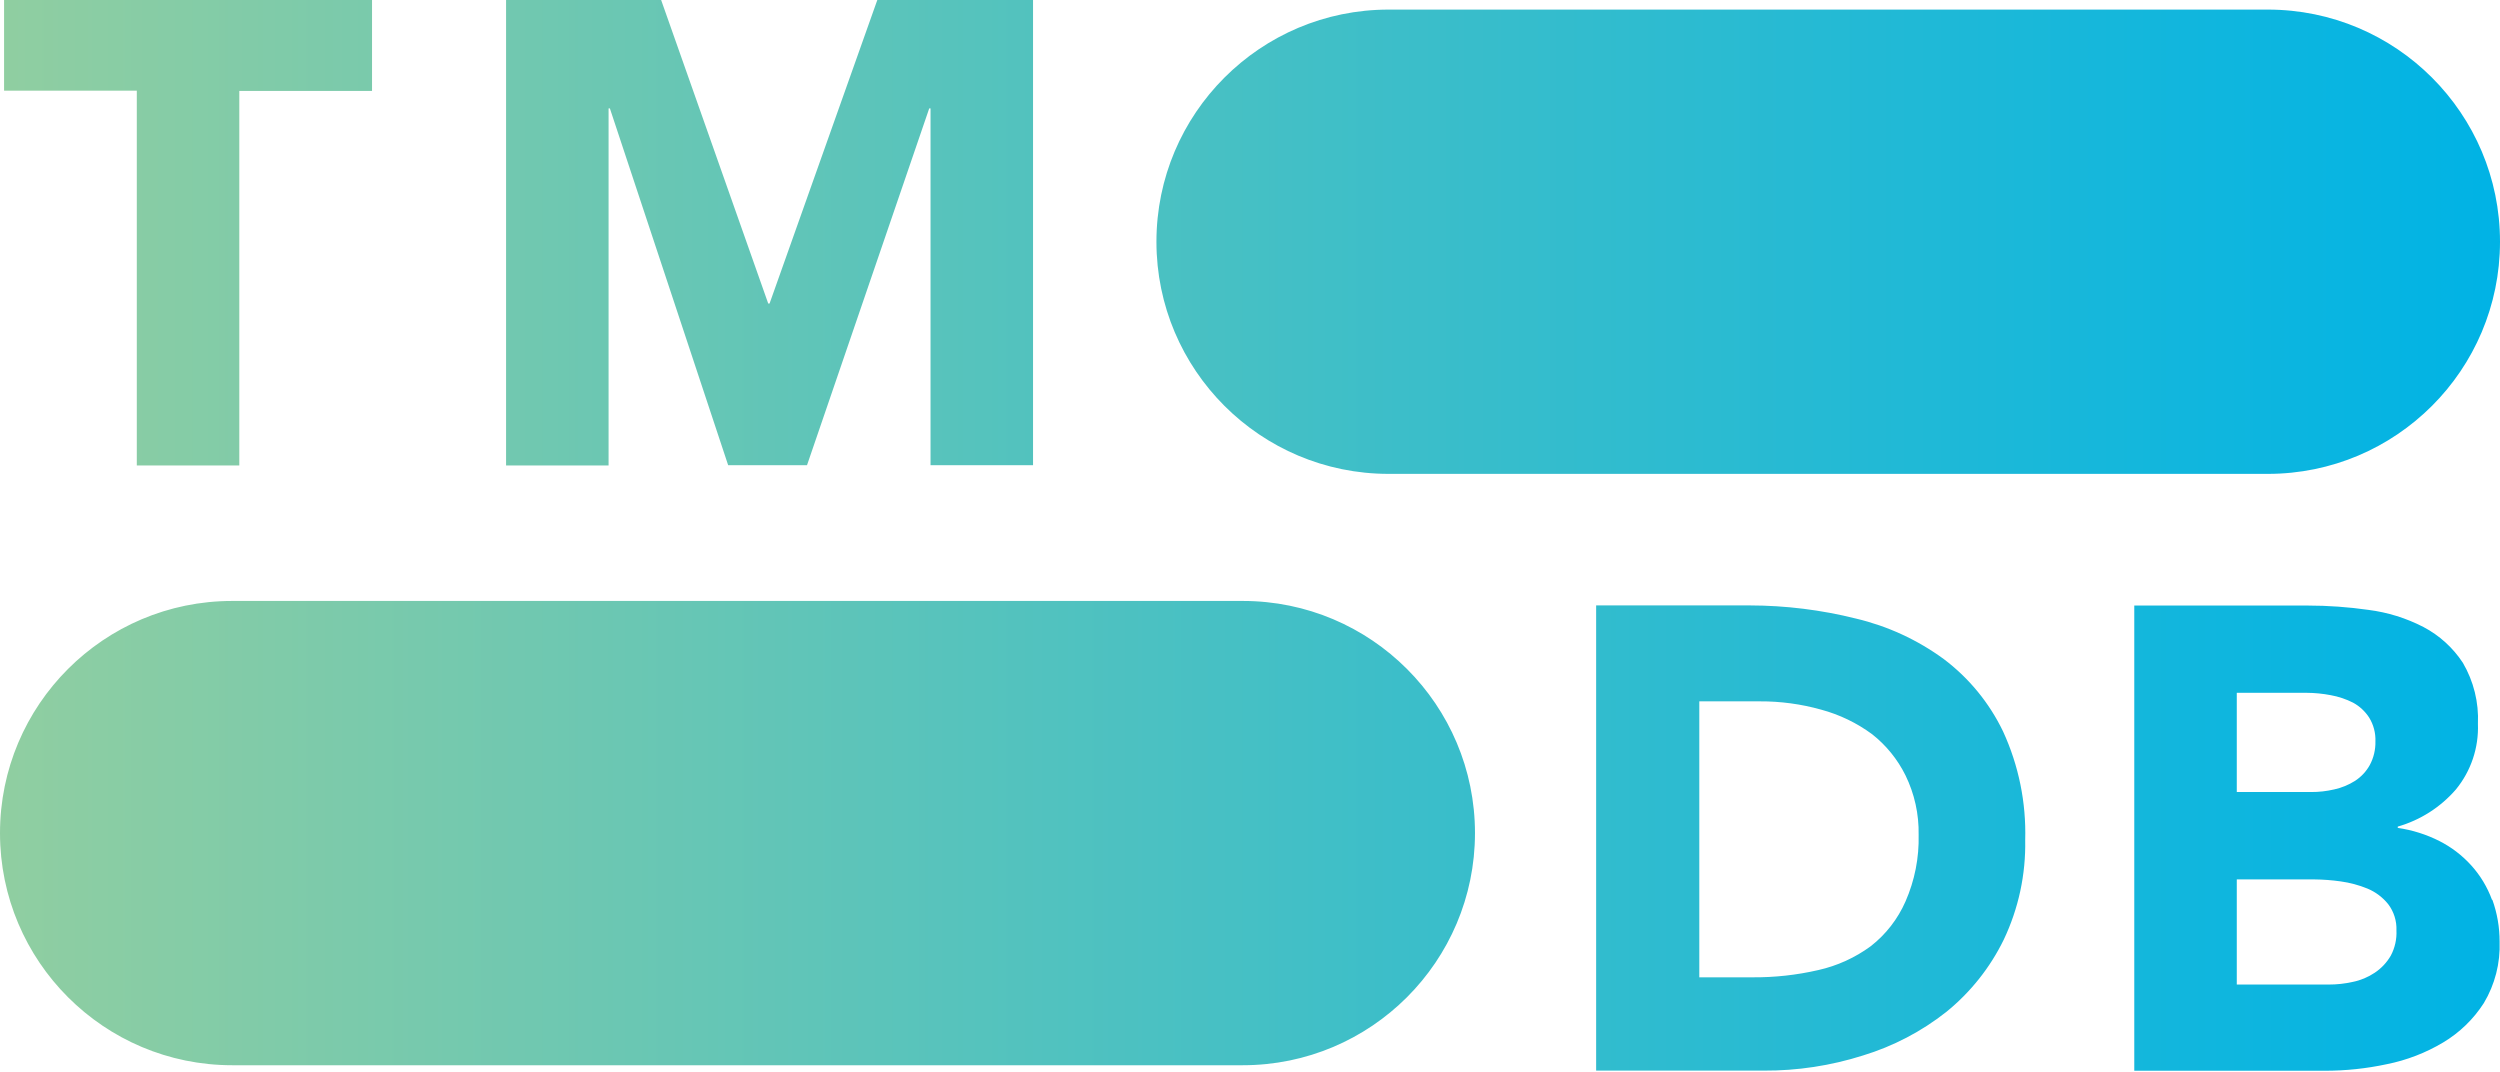
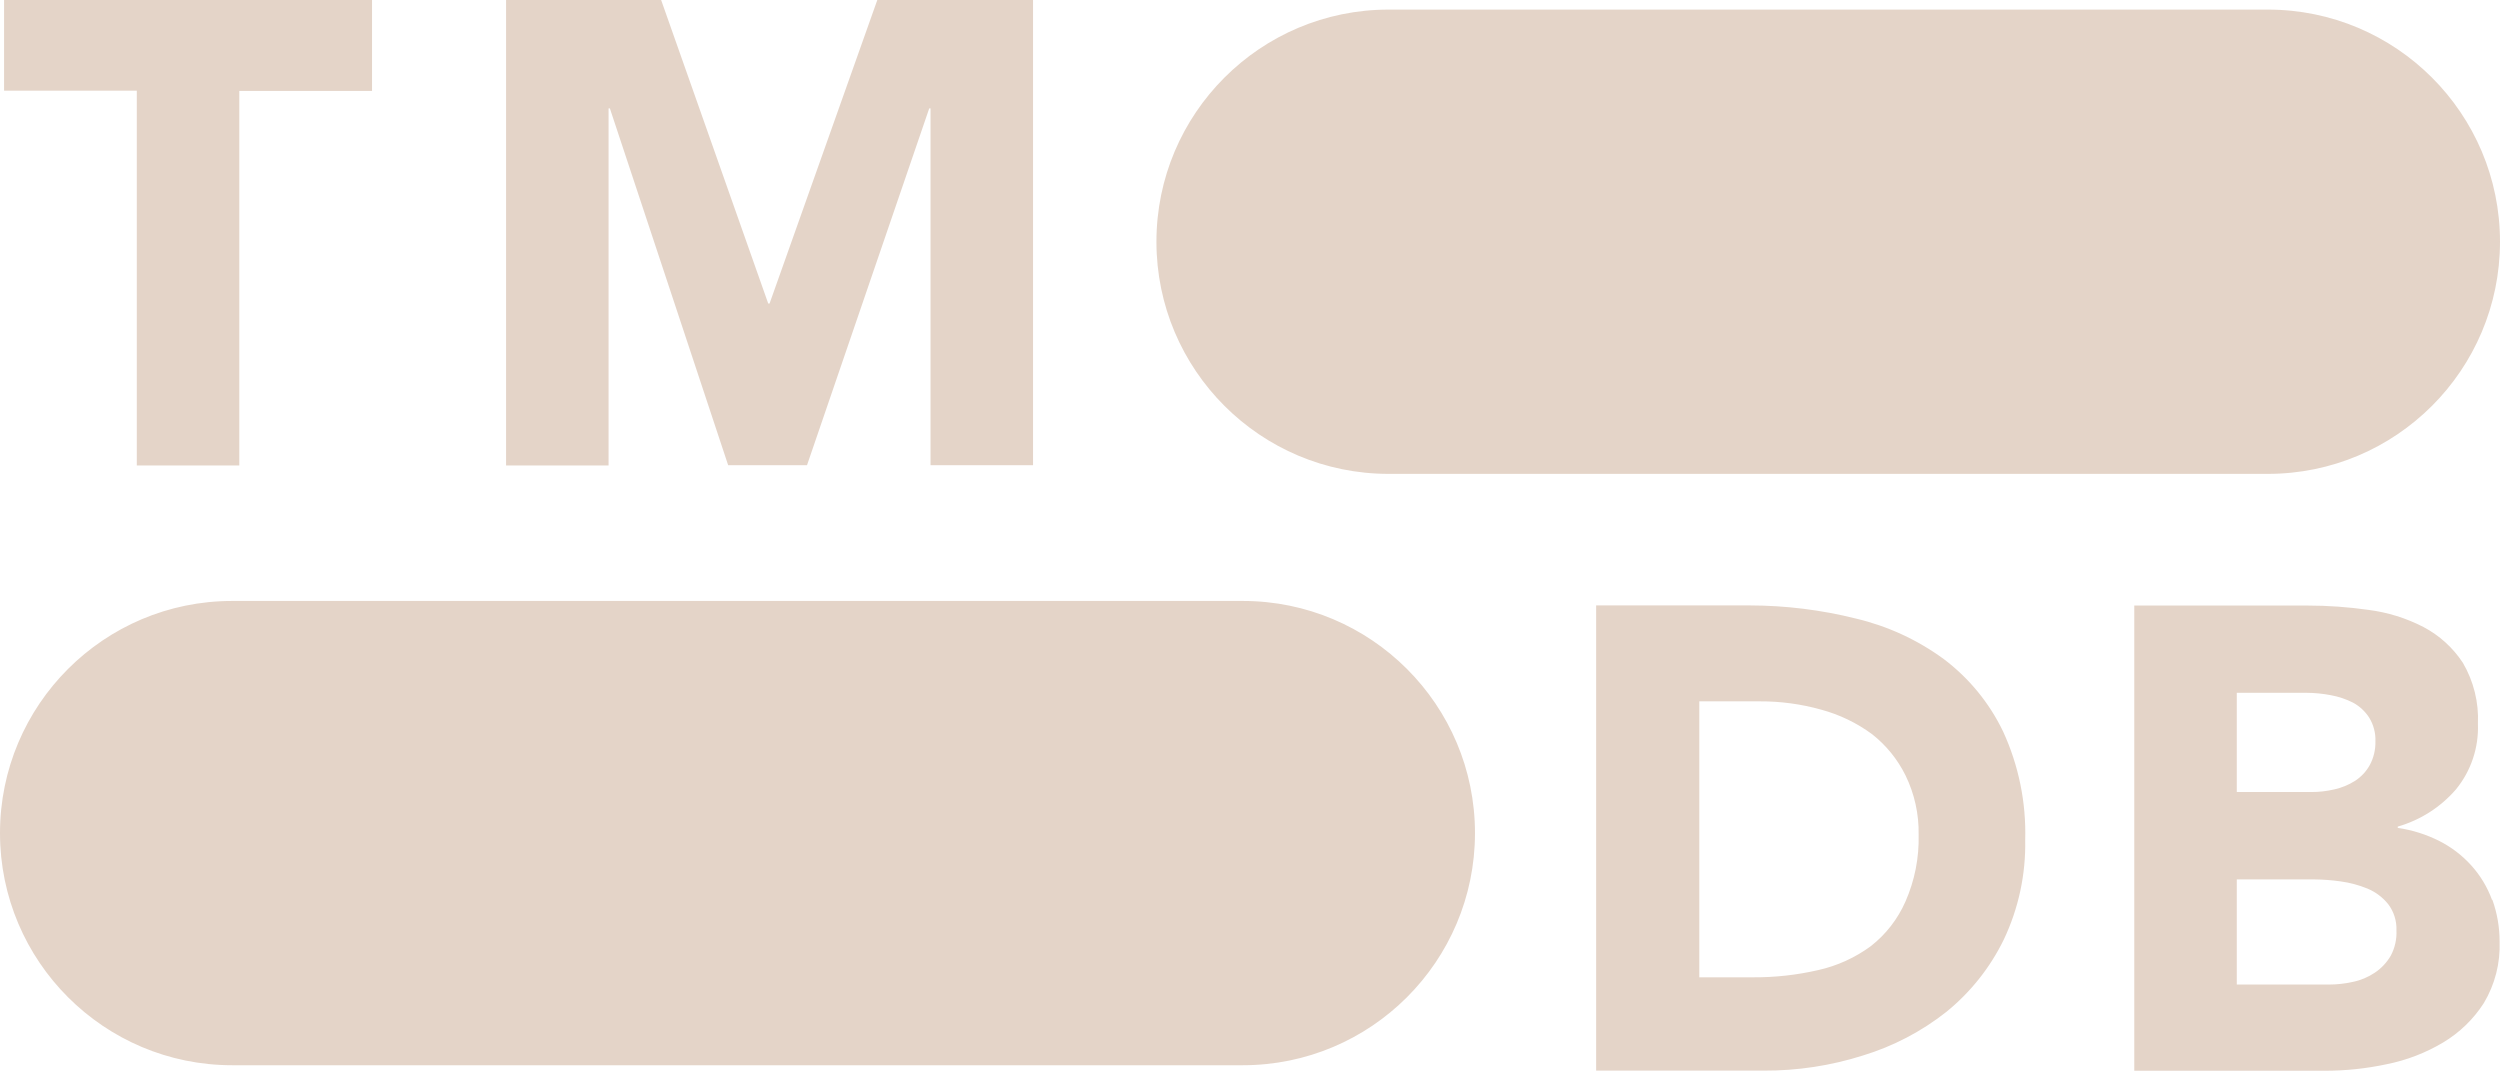
- <svg xmlns="http://www.w3.org/2000/svg" width="80" viewBox="0 0 190.24 81.52">
-   <defs>
-     <style>.cls-1{fill:url(#linear-gradient);}</style>
-     <linearGradient id="linear-gradient" y1="40.76" x2="190.24" y2="40.76" gradientUnits="userSpaceOnUse">
-       <stop offset="0" stop-color="#90cea1" />
-       <stop offset="0.56" stop-color="#3cbec9" />
-       <stop offset="1" stop-color="#00b3e5" />
-     </linearGradient>
-   </defs>
+ <svg xmlns="http://www.w3.org/2000/svg" viewBox="0 0 190.24 81.52" style="fill: #E4D4C8">
  <g id="Layer_2" data-name="Layer 2">
    <g id="Layer_1-2" data-name="Layer 1">
      <path class="cls-1" d="M105.67,36.06h66.9A17.67,17.67,0,0,0,190.24,18.4h0A17.67,17.67,0,0,0,172.57.73h-66.9A17.67,17.67,0,0,0,88,18.4h0A17.67,17.67,0,0,0,105.67,36.06Zm-88,45h76.9A17.67,17.67,0,0,0,112.24,63.4h0A17.67,17.67,0,0,0,94.57,45.73H17.67A17.67,17.67,0,0,0,0,63.4H0A17.67,17.67,0,0,0,17.67,81.06ZM10.41,35.42h7.8V6.92h10.1V0H.31v6.9h10.1Zm28.1,0h7.8V8.25h.1l9,27.15h6l9.3-27.15h.1V35.4h7.8V0H66.76l-8.2,23.1h-.1L50.31,0H38.51ZM152.43,55.67a15.07,15.07,0,0,0-4.52-5.52,18.57,18.57,0,0,0-6.68-3.08,33.54,33.54,0,0,0-8.07-1h-11.7v35.4h12.75a24.58,24.58,0,0,0,7.55-1.15A19.34,19.34,0,0,0,148.11,77a16.27,16.27,0,0,0,4.37-5.5,16.91,16.91,0,0,0,1.63-7.58A18.5,18.5,0,0,0,152.43,55.67ZM145,68.6A8.8,8.8,0,0,1,142.36,72a10.7,10.7,0,0,1-4,1.82,21.57,21.57,0,0,1-5,.55h-4.05v-21h4.6a17,17,0,0,1,4.67.63,11.66,11.66,0,0,1,3.88,1.87A9.14,9.14,0,0,1,145,59a9.87,9.87,0,0,1,1,4.52A11.89,11.89,0,0,1,145,68.6Zm44.63-.13a8,8,0,0,0-1.58-2.62A8.38,8.38,0,0,0,185.63,64a10.31,10.31,0,0,0-3.17-1v-.1a9.22,9.22,0,0,0,4.42-2.82,7.43,7.43,0,0,0,1.68-5,8.42,8.42,0,0,0-1.15-4.65,8.09,8.09,0,0,0-3-2.72,12.56,12.56,0,0,0-4.18-1.3,32.84,32.84,0,0,0-4.62-.33h-13.2v35.4h14.5a22.41,22.41,0,0,0,4.72-.5,13.53,13.53,0,0,0,4.28-1.65,9.42,9.42,0,0,0,3.1-3,8.52,8.52,0,0,0,1.2-4.68A9.39,9.39,0,0,0,189.66,68.47ZM170.21,52.72h5.3a10,10,0,0,1,1.85.18,6.18,6.18,0,0,1,1.7.57,3.39,3.39,0,0,1,1.22,1.13,3.22,3.22,0,0,1,.48,1.82,3.63,3.63,0,0,1-.43,1.8,3.4,3.4,0,0,1-1.12,1.2,4.92,4.92,0,0,1-1.58.65,7.51,7.51,0,0,1-1.77.2h-5.65Zm11.72,20a3.9,3.9,0,0,1-1.22,1.3,4.64,4.64,0,0,1-1.68.7,8.18,8.18,0,0,1-1.82.2h-7v-8h5.9a15.35,15.35,0,0,1,2,.15,8.47,8.47,0,0,1,2.05.55,4,4,0,0,1,1.57,1.18,3.11,3.11,0,0,1,.63,2A3.71,3.71,0,0,1,181.93,72.72Z" />
    </g>
  </g>
</svg>
